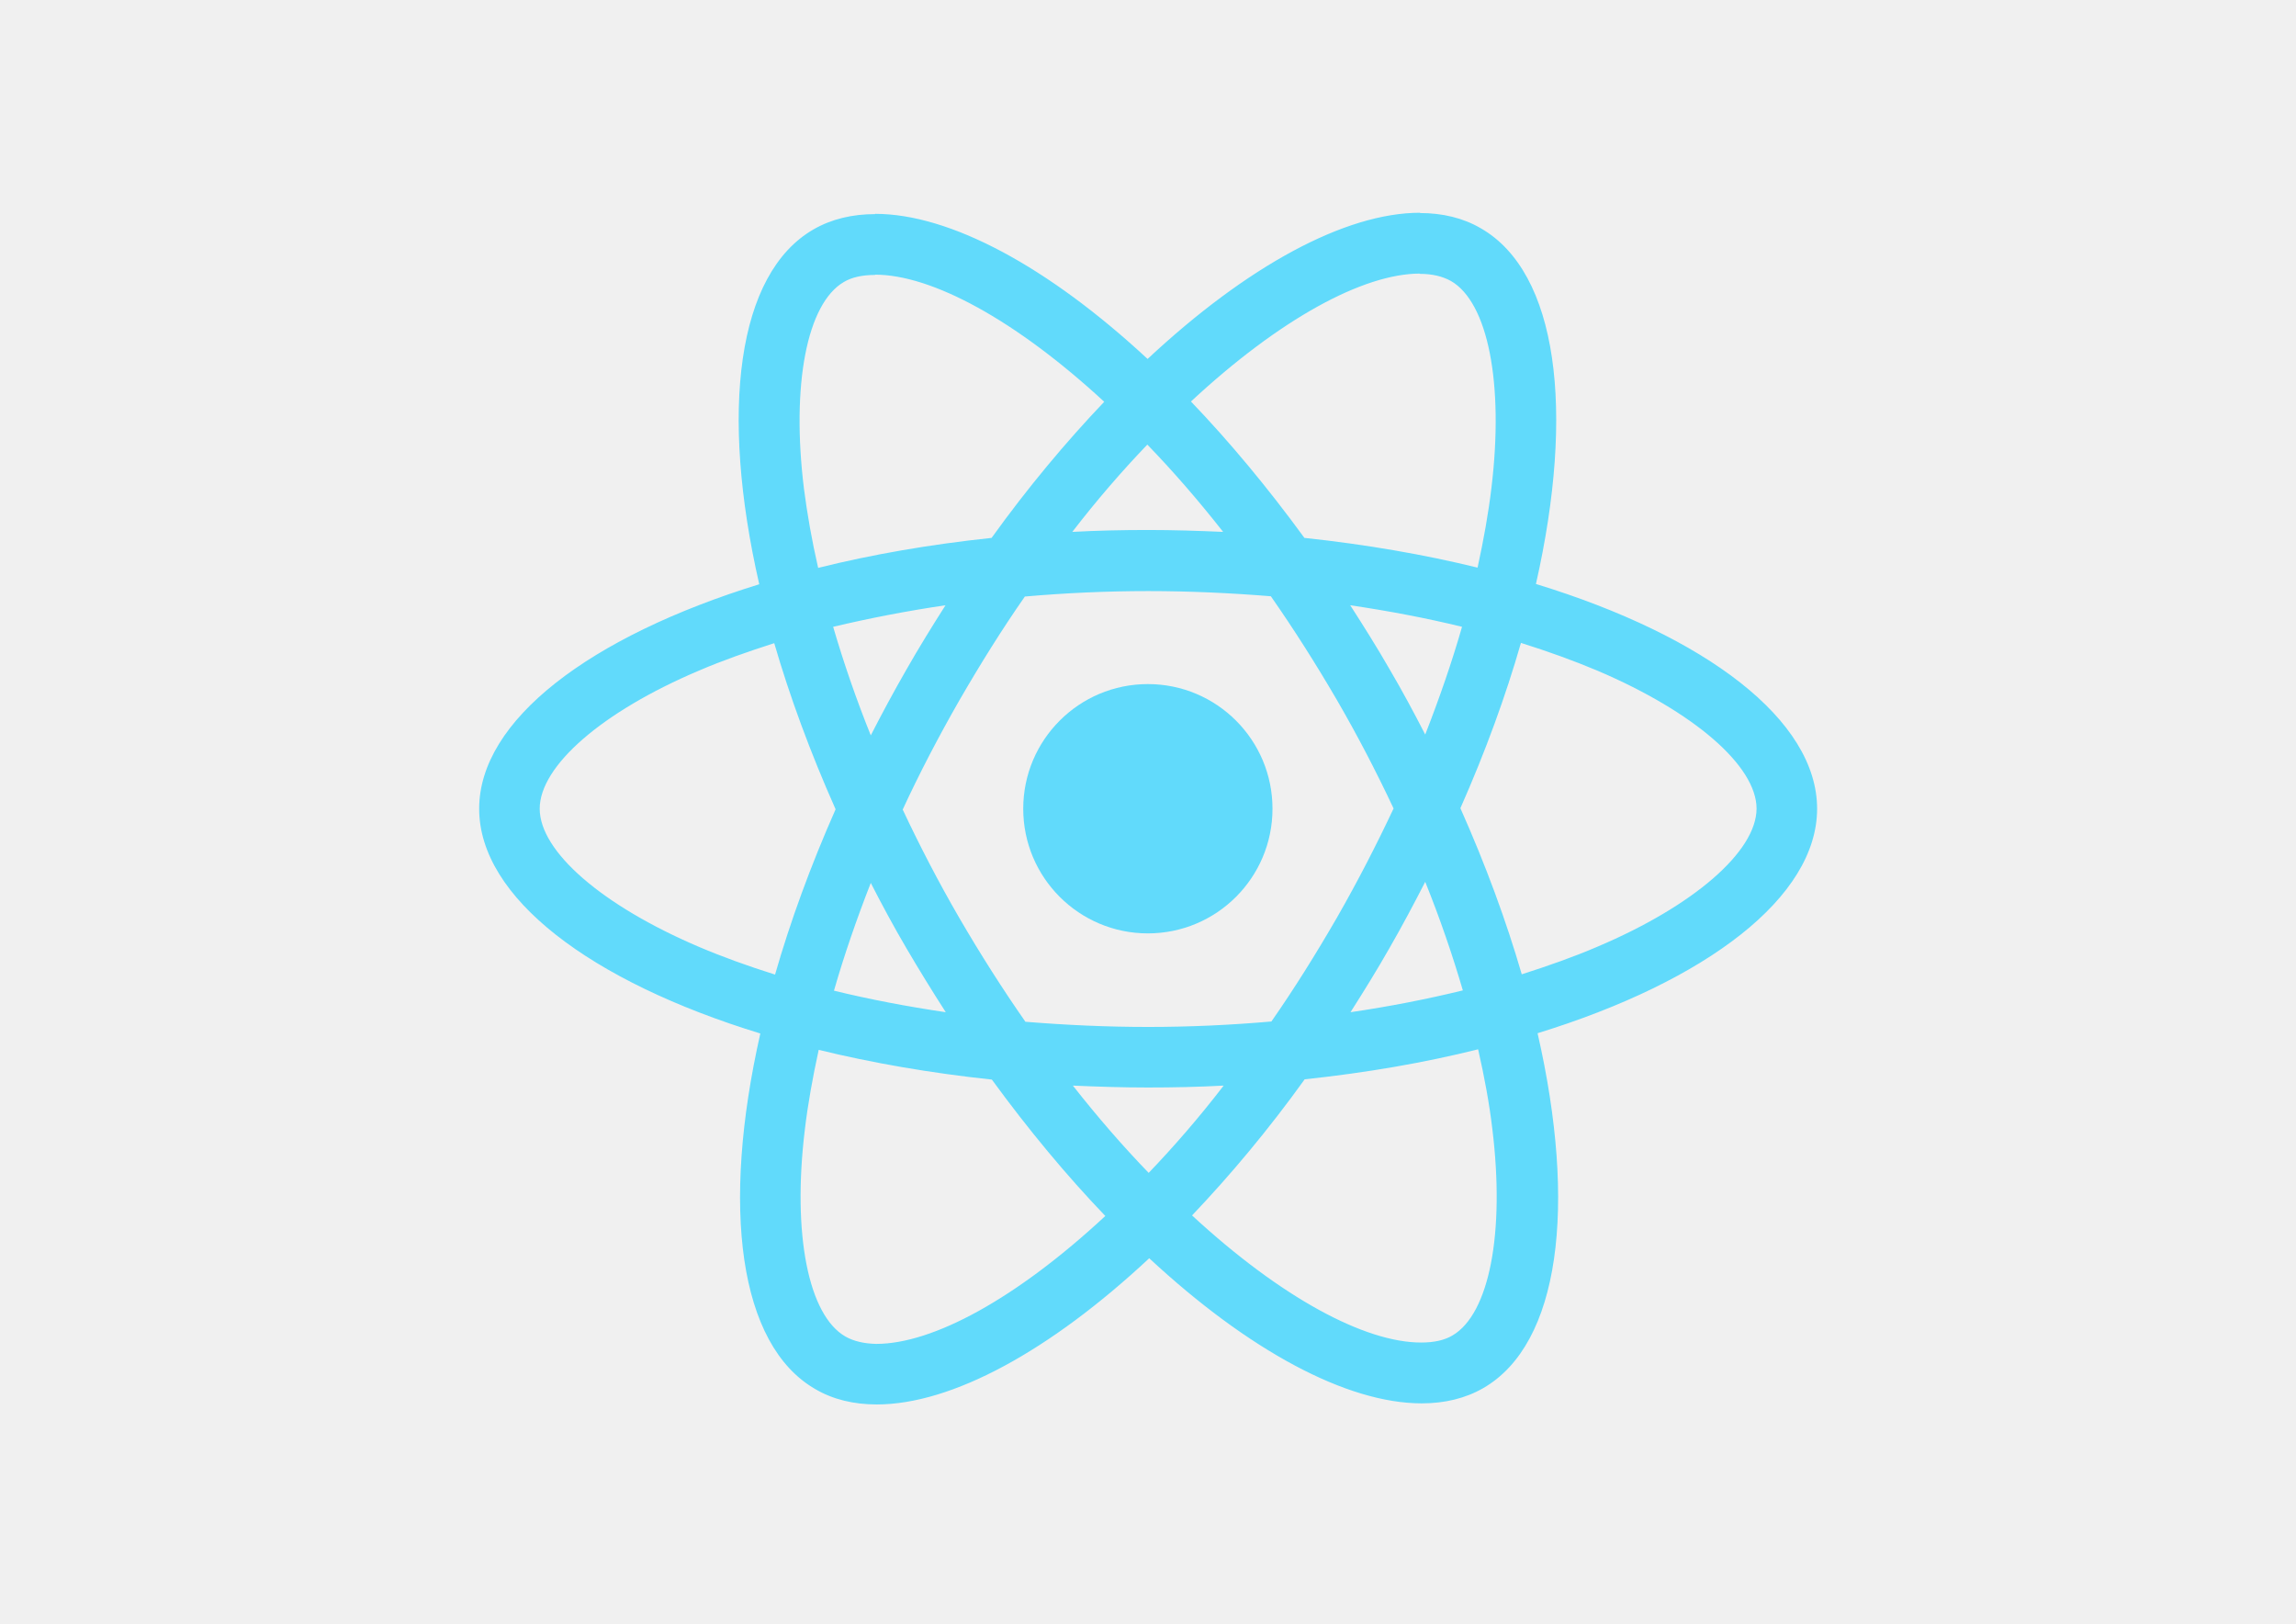
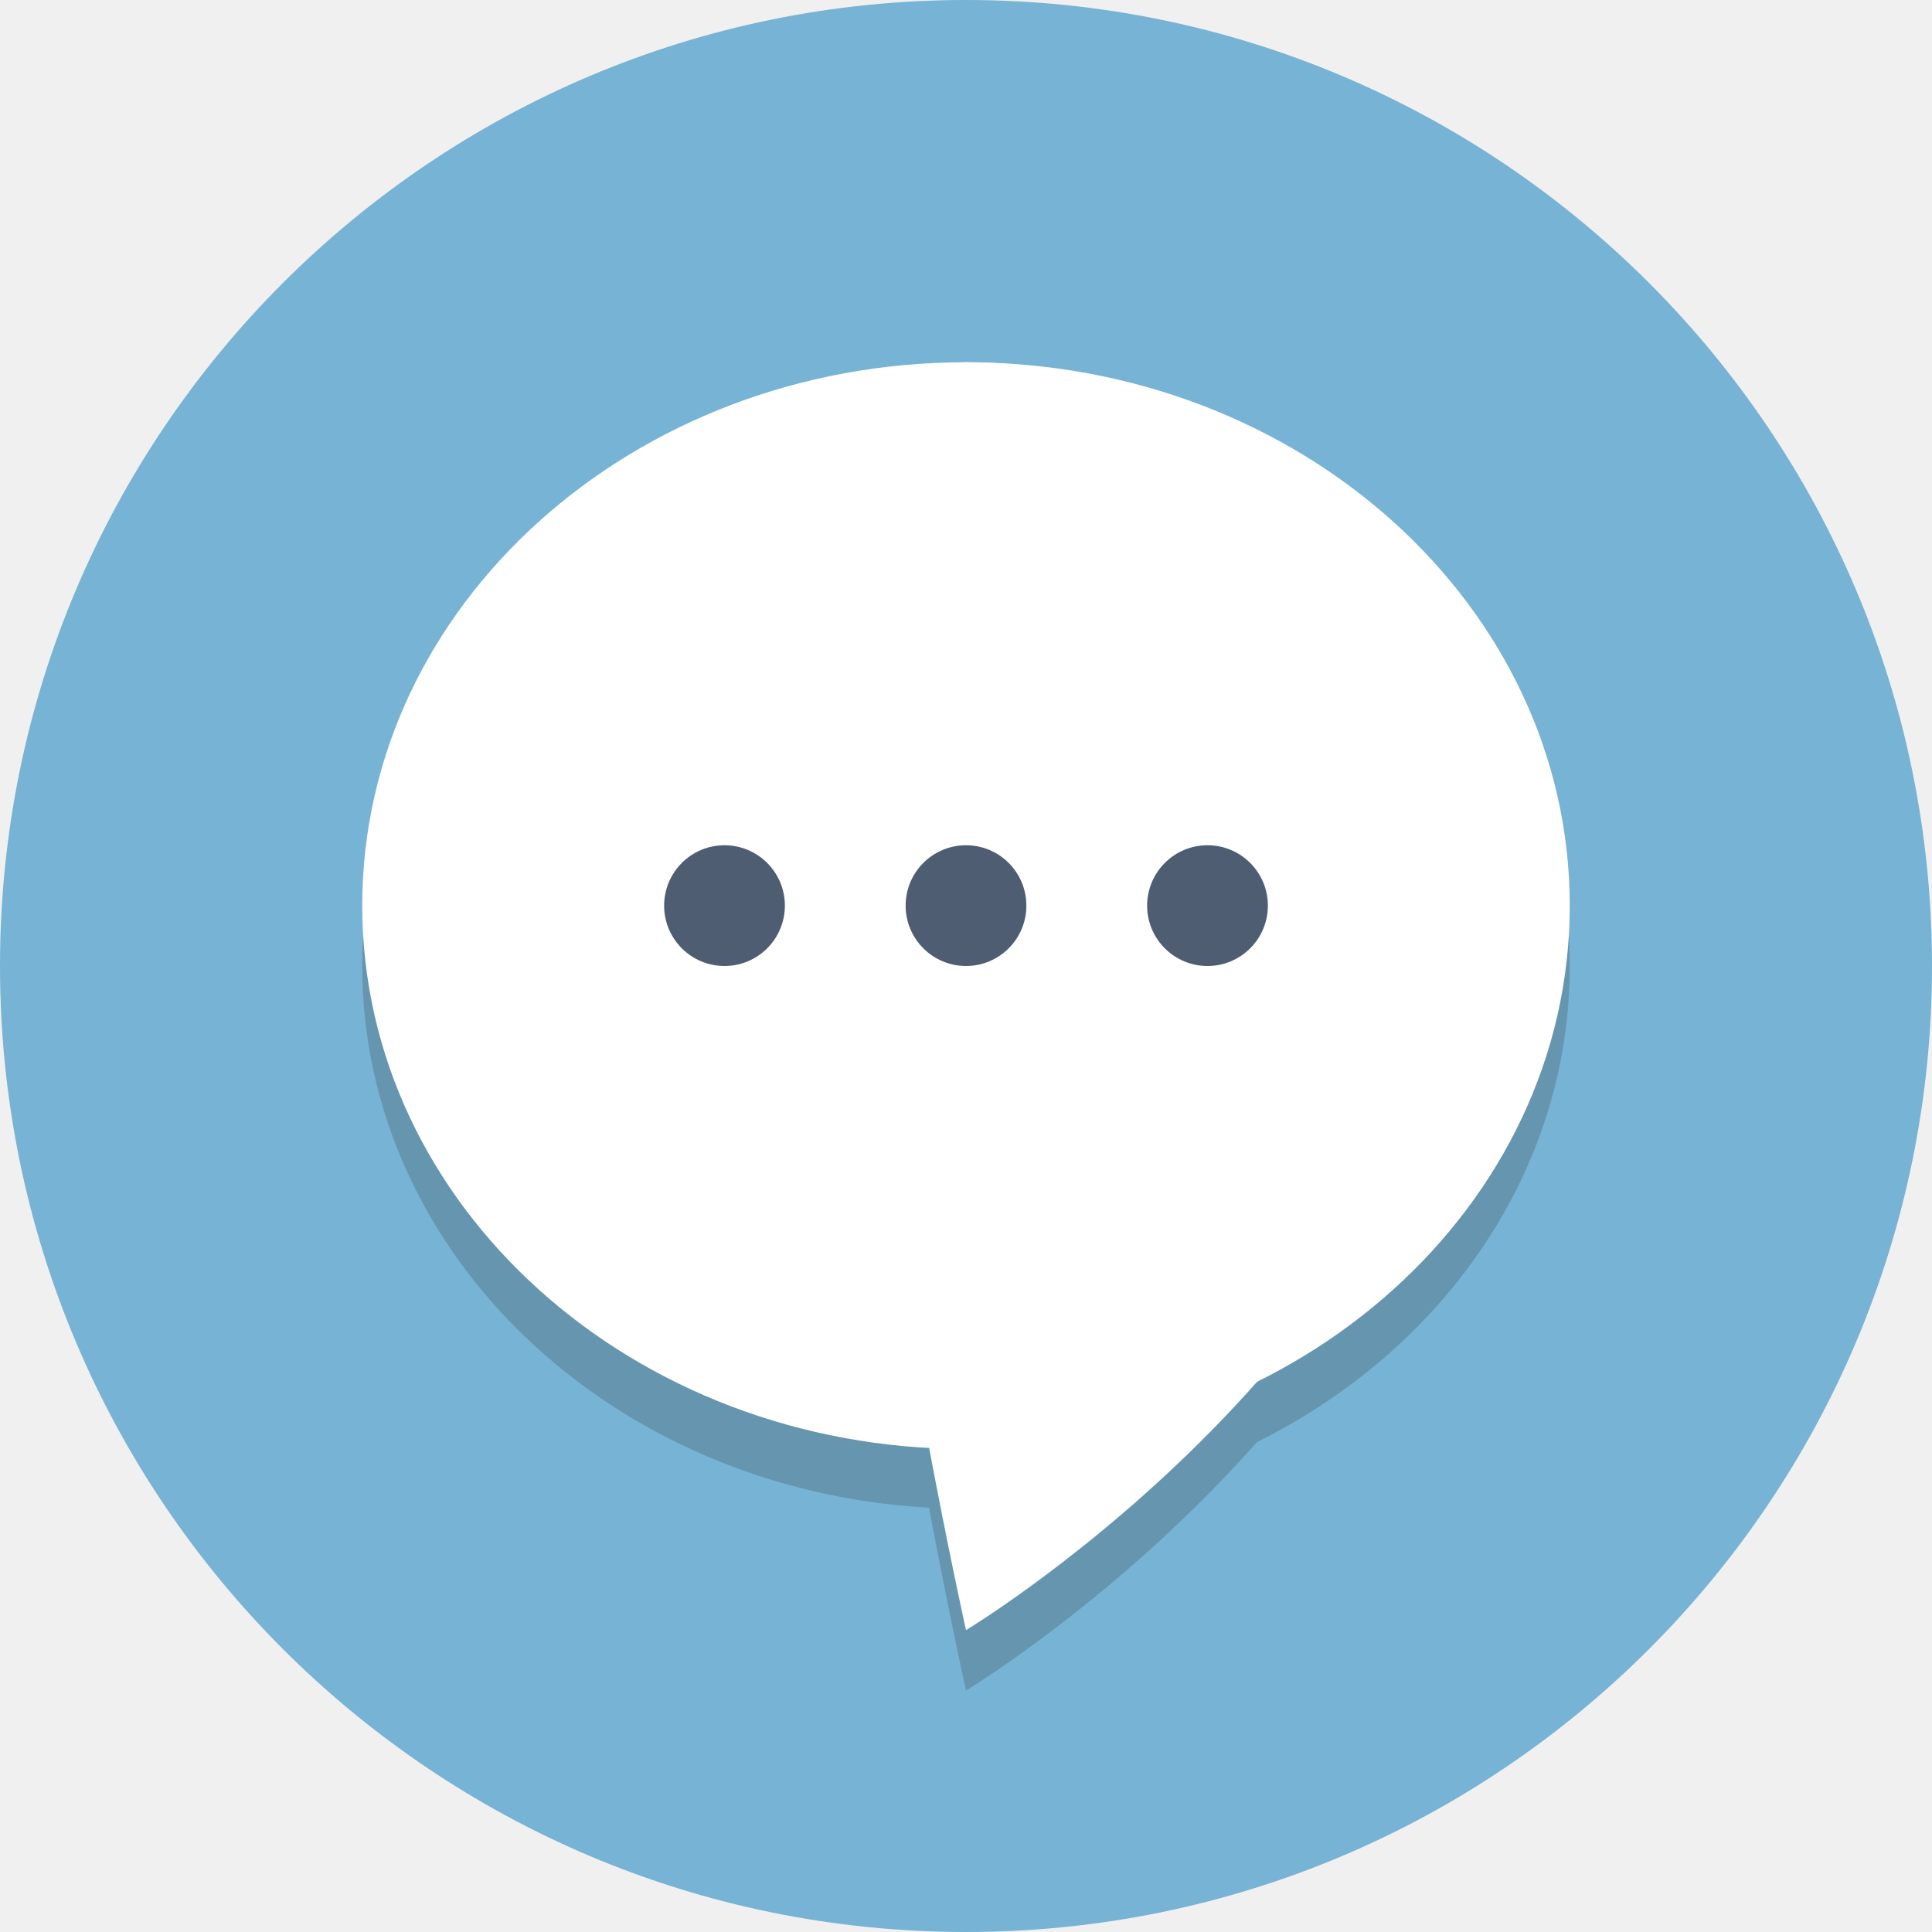
- <svg xmlns="http://www.w3.org/2000/svg" viewBox="0 0 841.9 595.3">
-   <g fill="#61DAFB">
-     <path d="M666.3 296.5c0-32.5-40.7-63.3-103.1-82.4 14.4-63.6 8-114.2-20.2-130.4-6.5-3.8-14.1-5.6-22.4-5.6v22.3c4.6 0 8.3.9 11.4 2.6 13.6 7.8 19.5 37.5 14.9 75.7-1.1 9.4-2.9 19.3-5.1 29.4-19.6-4.8-41-8.5-63.5-10.9-13.5-18.5-27.5-35.3-41.6-50 32.6-30.3 63.2-46.9 84-46.9V78c-27.5 0-63.5 19.6-99.9 53.6-36.4-33.8-72.4-53.2-99.9-53.2v22.3c20.7 0 51.4 16.5 84 46.6-14 14.7-28 31.4-41.3 49.9-22.6 2.4-44 6.1-63.6 11-2.3-10-4-19.7-5.2-29-4.7-38.2 1.1-67.9 14.6-75.8 3-1.8 6.9-2.6 11.5-2.6V78.5c-8.4 0-16 1.8-22.6 5.6-28.1 16.2-34.4 66.7-19.9 130.1-62.2 19.2-102.7 49.9-102.7 82.3 0 32.5 40.7 63.3 103.1 82.4-14.4 63.6-8 114.2 20.2 130.4 6.5 3.8 14.1 5.6 22.5 5.6 27.5 0 63.5-19.6 99.9-53.6 36.4 33.8 72.4 53.2 99.9 53.2 8.4 0 16-1.8 22.6-5.6 28.1-16.2 34.4-66.7 19.9-130.1 62-19.1 102.5-49.9 102.5-82.3zm-130.2-66.7c-3.7 12.9-8.3 26.2-13.5 39.5-4.1-8-8.4-16-13.1-24-4.6-8-9.5-15.8-14.4-23.4 14.2 2.1 27.9 4.7 41 7.9zm-45.8 106.5c-7.8 13.5-15.8 26.3-24.1 38.2-14.9 1.3-30 2-45.2 2-15.1 0-30.2-.7-45-1.9-8.3-11.9-16.4-24.6-24.2-38-7.6-13.1-14.5-26.4-20.8-39.8 6.2-13.4 13.2-26.8 20.7-39.9 7.8-13.5 15.8-26.3 24.1-38.2 14.9-1.3 30-2 45.2-2 15.1 0 30.2.7 45 1.9 8.3 11.9 16.4 24.6 24.2 38 7.6 13.1 14.5 26.4 20.8 39.8-6.3 13.4-13.2 26.8-20.7 39.9zm32.3-13c5.4 13.4 10 26.8 13.8 39.8-13.1 3.2-26.9 5.9-41.2 8 4.9-7.7 9.8-15.6 14.4-23.7 4.6-8 8.9-16.1 13-24.1zM421.2 430c-9.3-9.6-18.6-20.3-27.8-32 9 .4 18.2.7 27.5.7 9.4 0 18.7-.2 27.8-.7-9 11.7-18.3 22.4-27.5 32zm-74.4-58.9c-14.2-2.1-27.9-4.7-41-7.9 3.7-12.9 8.3-26.2 13.5-39.5 4.1 8 8.4 16 13.1 24 4.7 8 9.5 15.8 14.4 23.4zM420.7 163c9.3 9.6 18.6 20.3 27.8 32-9-.4-18.2-.7-27.5-.7-9.4 0-18.7.2-27.8.7 9-11.7 18.3-22.4 27.5-32zm-74 58.9c-4.9 7.7-9.8 15.6-14.4 23.7-4.6 8-8.9 16-13 24-5.4-13.4-10-26.8-13.8-39.8 13.1-3.1 26.9-5.8 41.2-7.9zm-90.5 125.2c-35.4-15.1-58.3-34.9-58.3-50.6 0-15.7 22.9-35.6 58.3-50.6 8.6-3.7 18-7 27.7-10.1 5.7 19.6 13.2 40 22.5 60.9-9.2 20.8-16.6 41.1-22.2 60.6-9.9-3.1-19.3-6.5-28-10.2zM310 490c-13.6-7.8-19.5-37.5-14.9-75.7 1.1-9.4 2.9-19.3 5.1-29.4 19.6 4.8 41 8.5 63.5 10.9 13.5 18.5 27.5 35.3 41.6 50-32.6 30.3-63.2 46.9-84 46.9-4.5-.1-8.3-1-11.3-2.7zm237.2-76.2c4.7 38.2-1.1 67.9-14.6 75.8-3 1.8-6.9 2.6-11.5 2.6-20.7 0-51.4-16.5-84-46.6 14-14.7 28-31.4 41.3-49.9 22.6-2.4 44-6.1 63.6-11 2.3 10.1 4.1 19.8 5.2 29.1zm38.5-66.7c-8.6 3.7-18 7-27.7 10.1-5.7-19.6-13.2-40-22.5-60.9 9.2-20.8 16.6-41.1 22.2-60.6 9.9 3.1 19.3 6.5 28.1 10.2 35.4 15.1 58.3 34.9 58.3 50.6-.1 15.7-23 35.6-58.4 50.6zM320.8 78.4z" />
-     <circle cx="420.9" cy="296.5" r="45.7" />
-     <path d="M520.5 78.1z" />
+ <svg xmlns="http://www.w3.org/2000/svg" enable-background="new 0 0 64 64" height="64px" version="1.1" viewBox="0 0 64 64" width="64px" xml:space="preserve">
+   <g id="Layer_1">
+     <g>
+       <circle cx="32" cy="32" fill="#77B3D4" r="32" />
+     </g>
+     <g opacity="0.2">
+       <path d="M52,32c0-9.941-8.954-18-20-18s-20,8.059-20,18c0,9.569,8.303,17.372,18.775,17.944    C31.463,53.597,32,56,32,56s5.045-3.044,9.639-8.23C47.814,44.706,52,38.795,52,32z" fill="#231F20" />
+     </g>
+     <g>
+       <path d="M49,28.8C49,43.763,32,54,32,54s-9.389-42,0-42S49,19.522,49,28.8z" fill="#FFFFFF" />
+     </g>
+     <g>
+       <ellipse cx="32" cy="30" fill="#FFFFFF" rx="20" ry="18" />
+     </g>
+     <g>
+       <circle cx="32" cy="30" fill="#4F5D73" r="2" />
+     </g>
+     <g>
+       <circle cx="40" cy="30" fill="#4F5D73" r="2" />
+     </g>
+     <g>
+       <circle cx="24" cy="30" fill="#4F5D73" r="2" />
+     </g>
  </g>
+   <g id="Layer_2" />
</svg>
